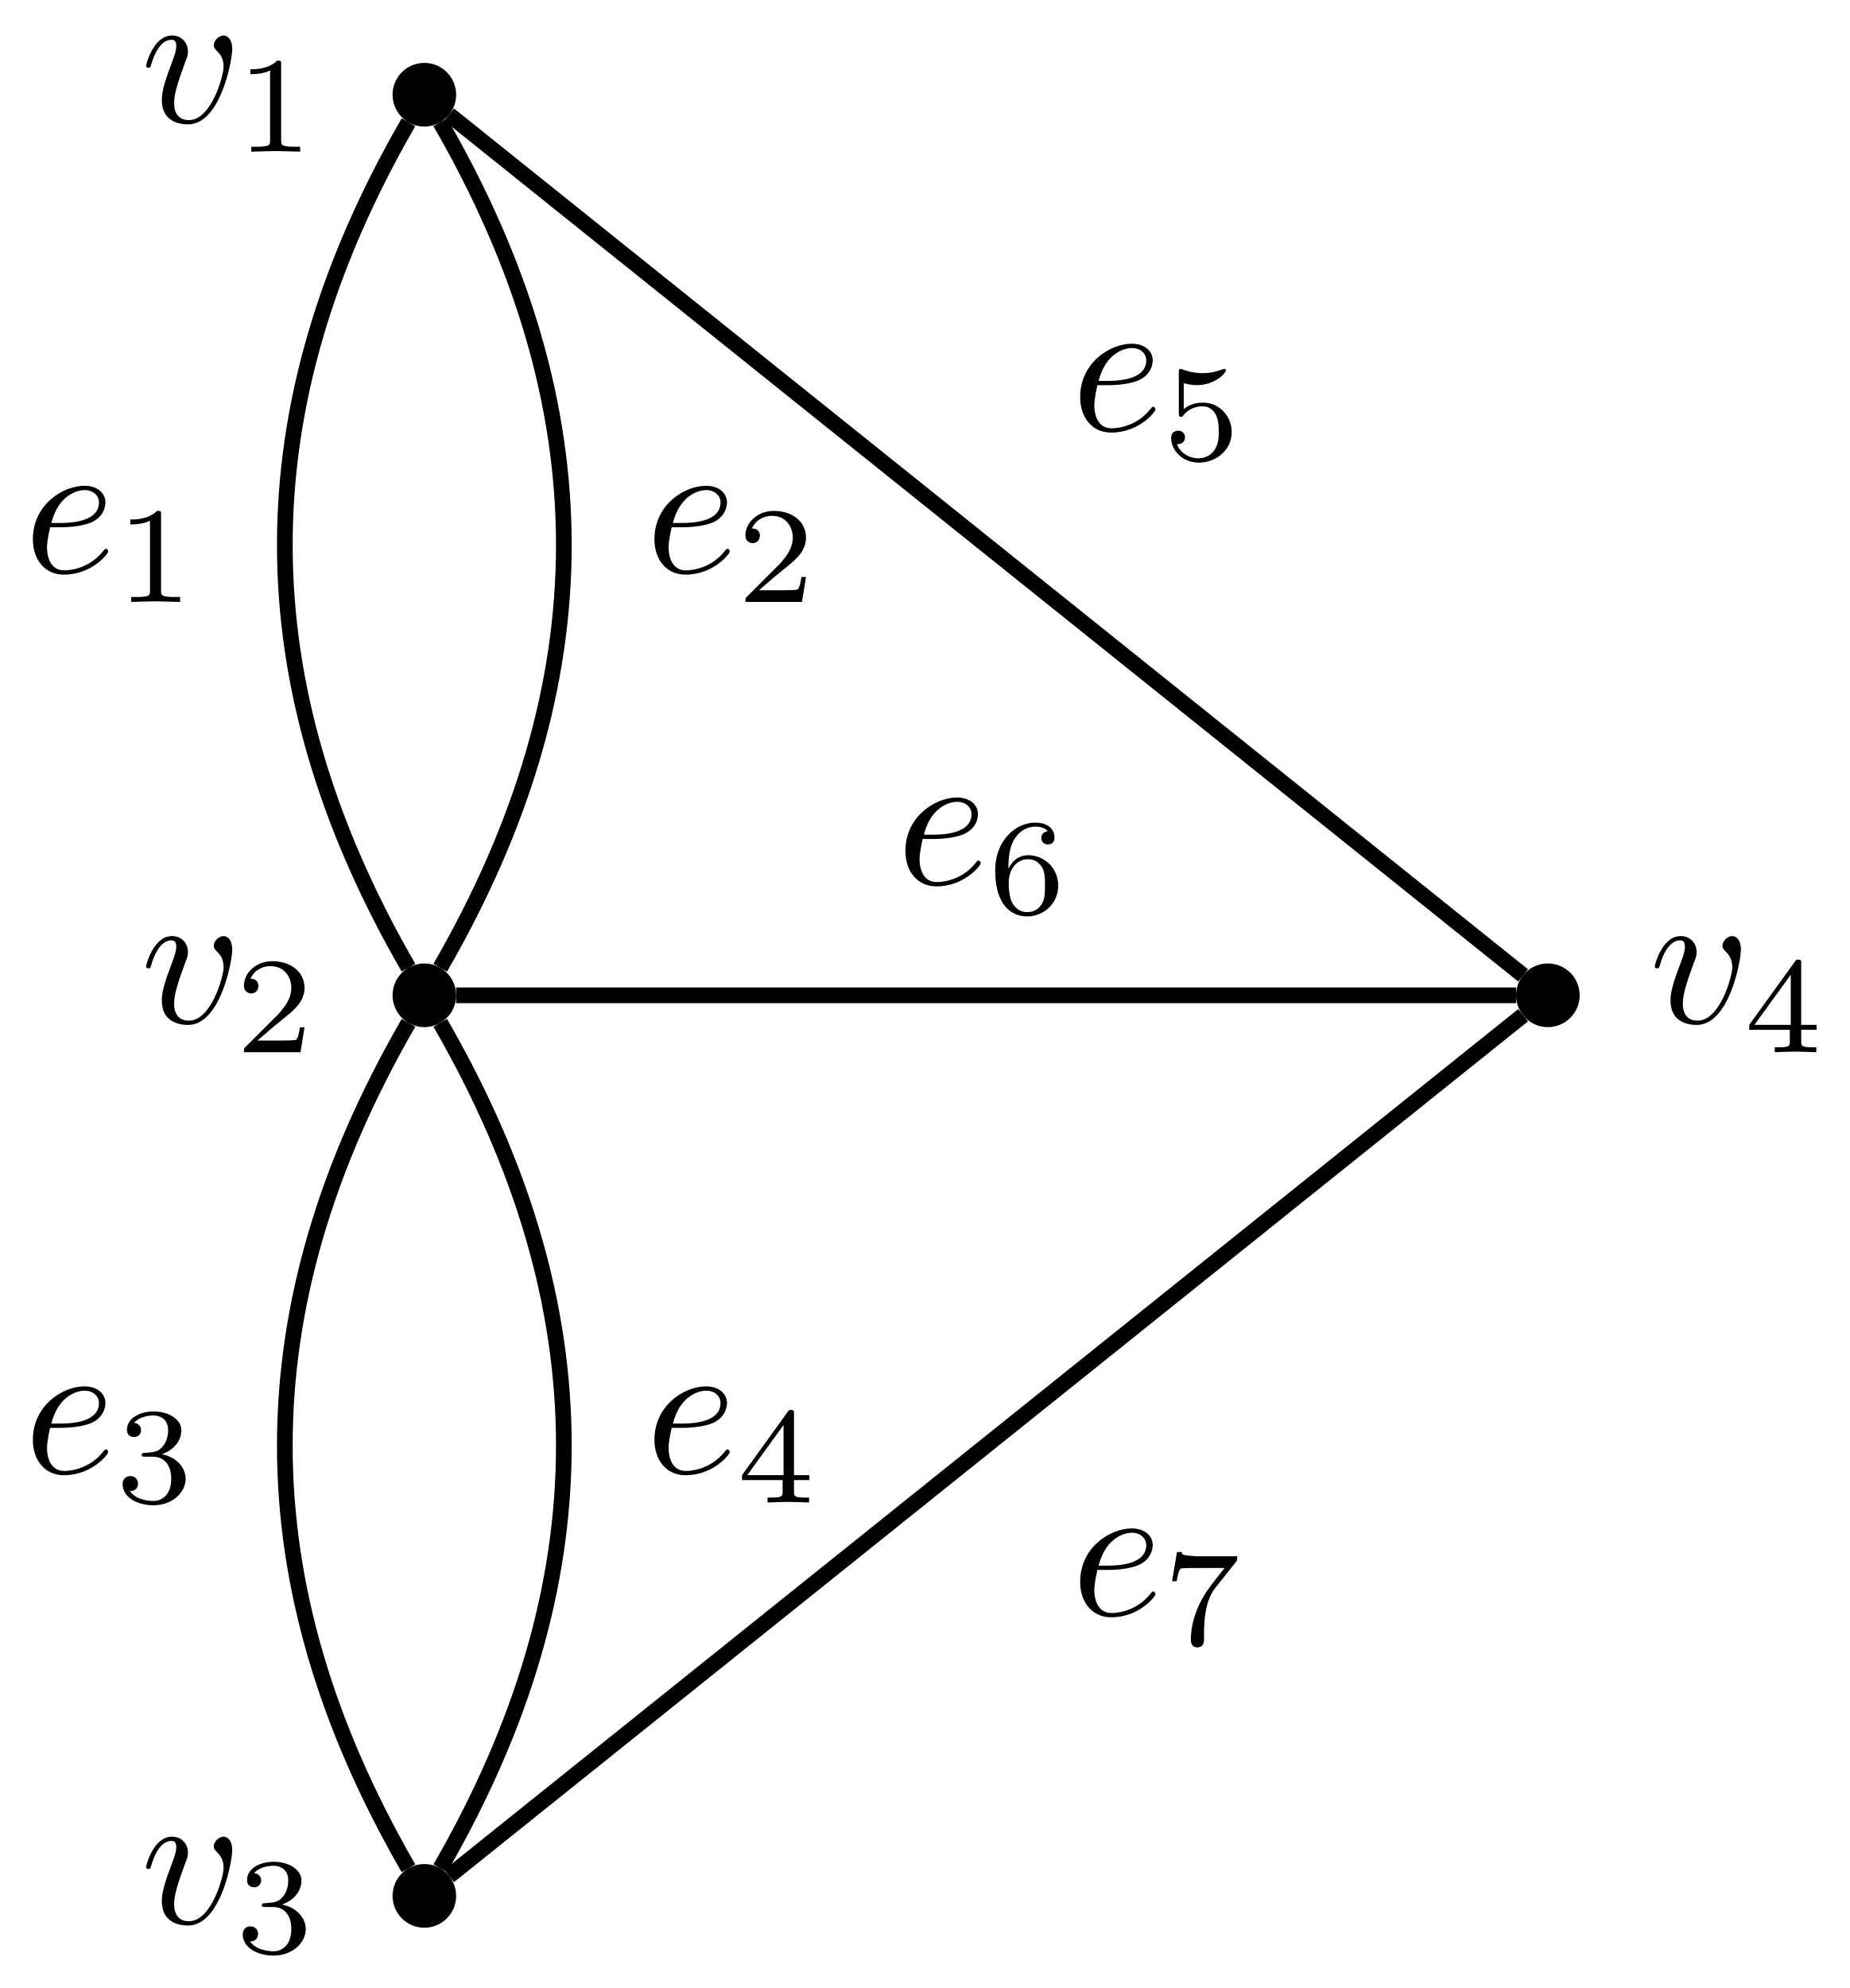
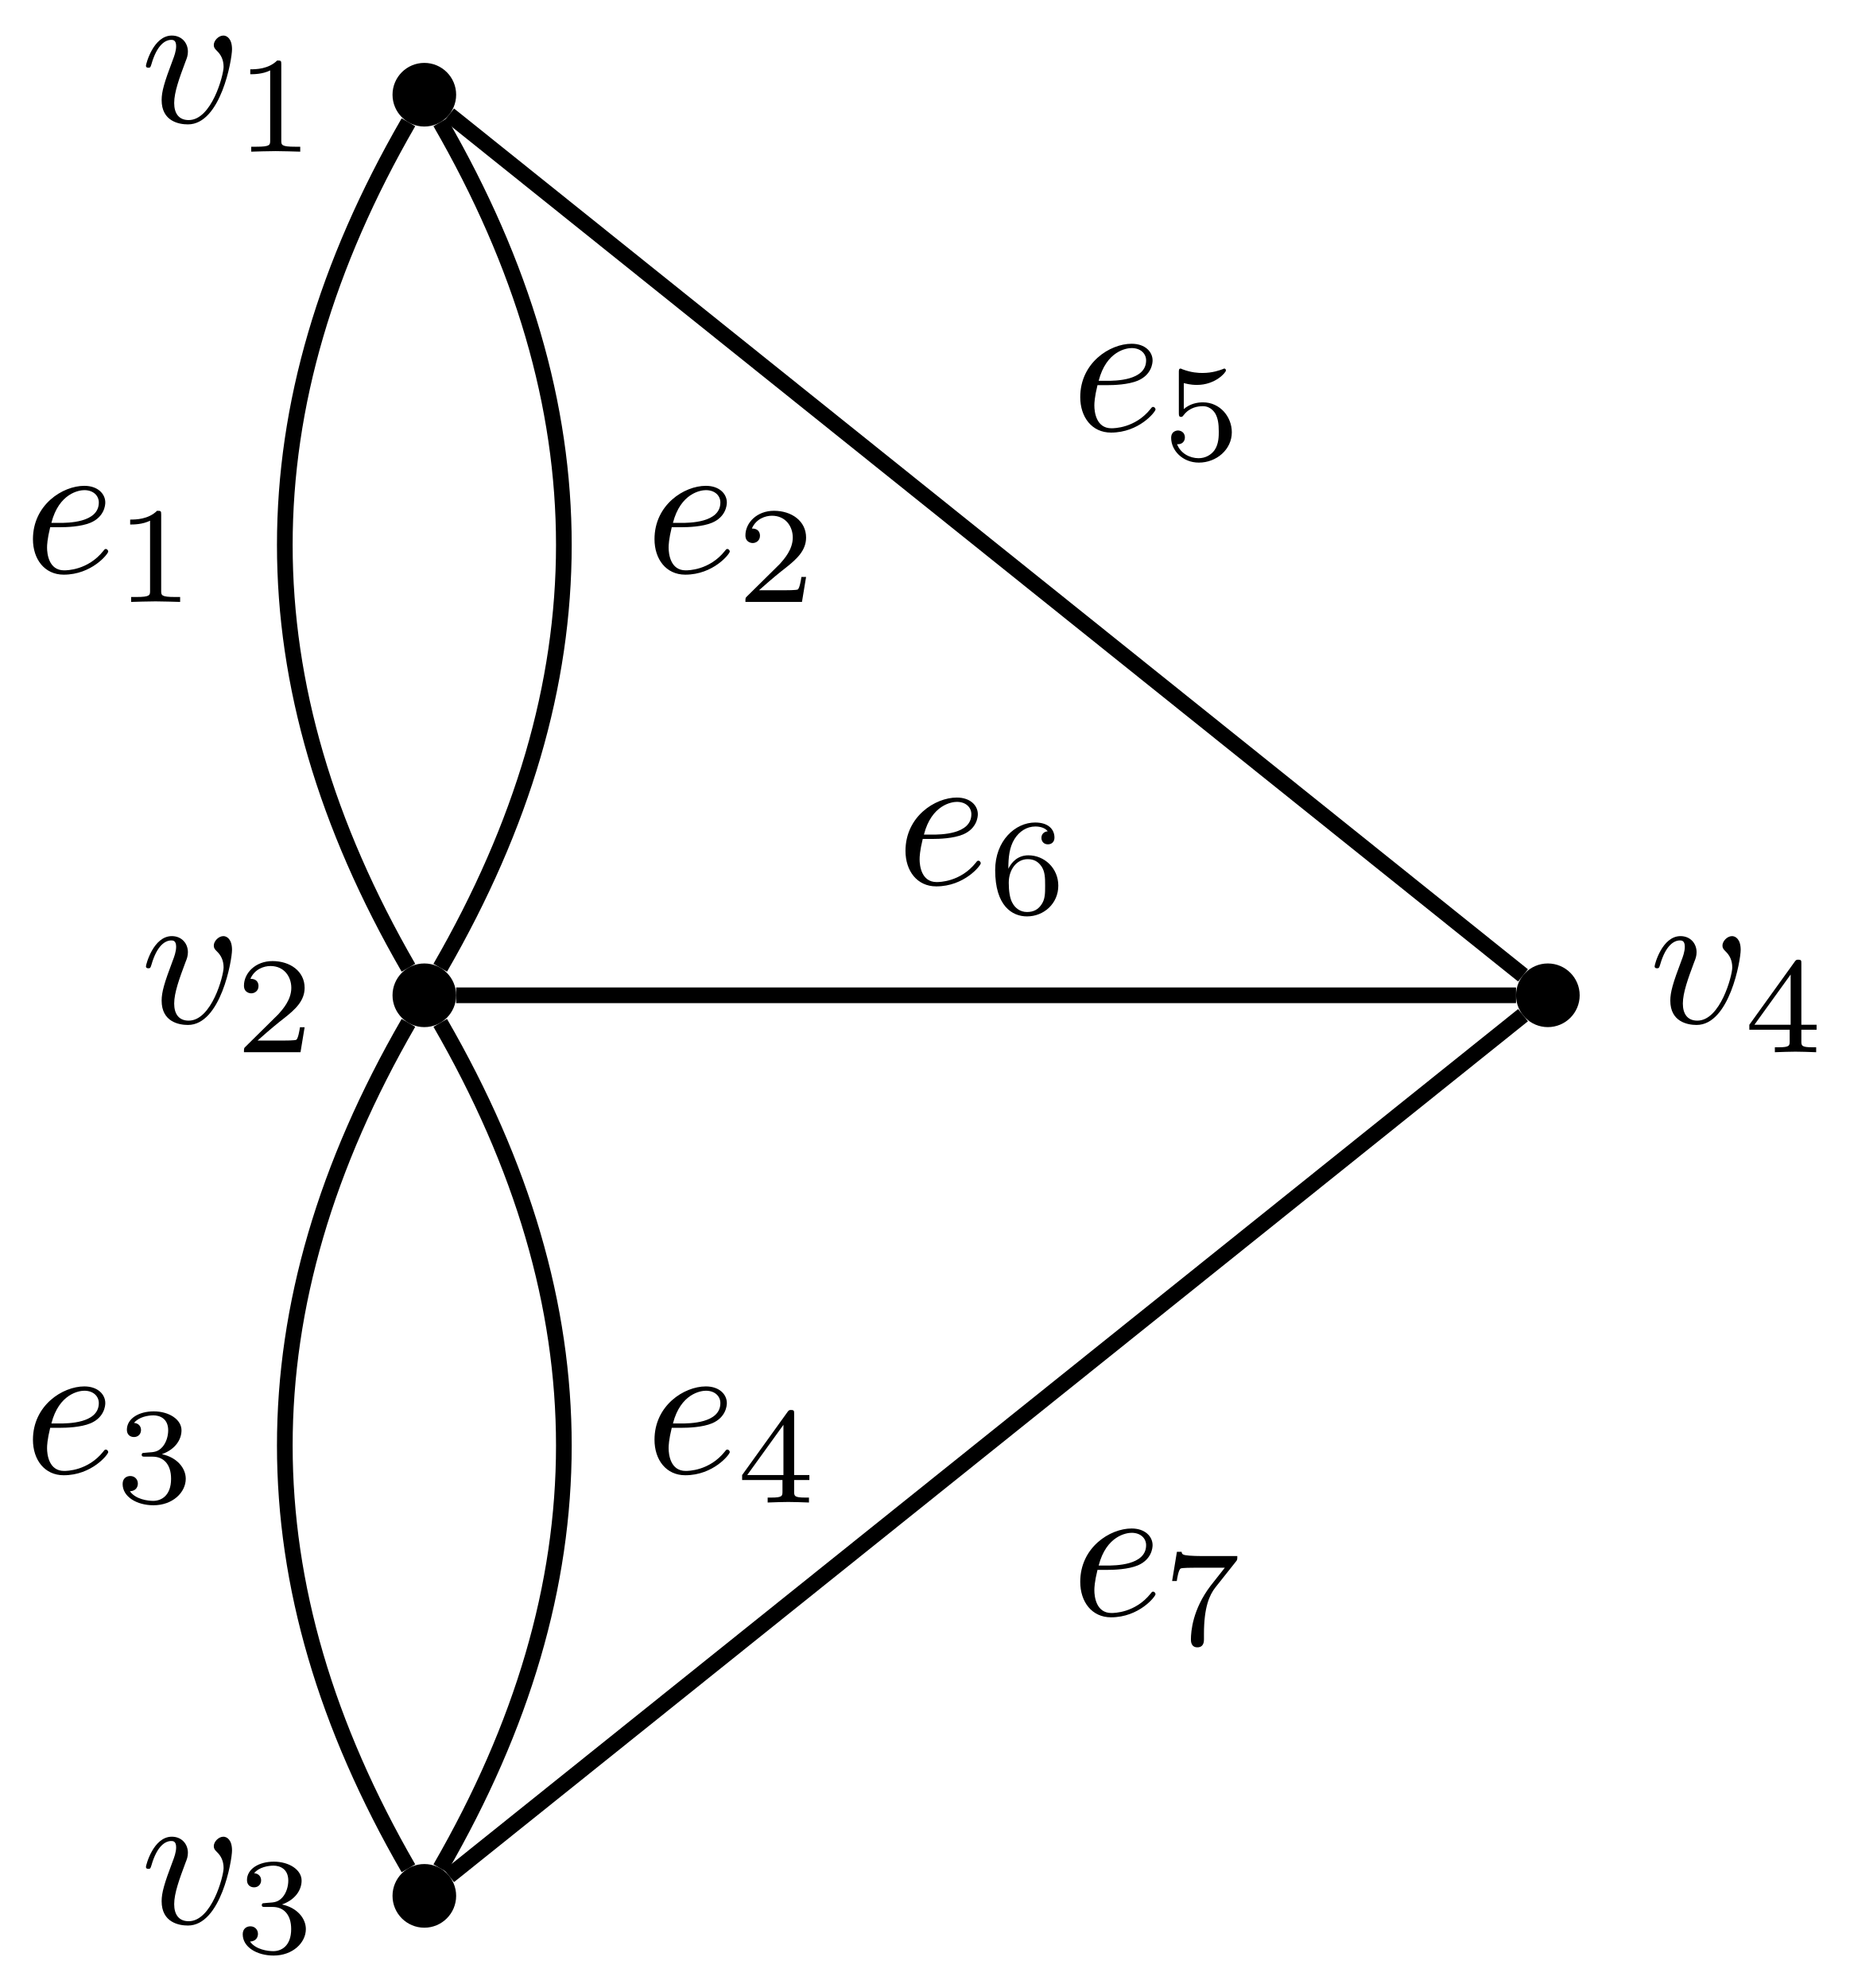
- <svg xmlns="http://www.w3.org/2000/svg" xmlns:xlink="http://www.w3.org/1999/xlink" width="94pt" height="101pt" viewBox="0 0 94 101" version="1.1">
+ <svg xmlns="http://www.w3.org/2000/svg" xmlns:xlink="http://www.w3.org/1999/xlink" version="1.1" width="94" height="101" viewBox="0 0 94 101">
  <defs>
-     <g>
-       <symbol overflow="visible" id="glyph0-0">
-         <path style="stroke:none;" d="" />
-       </symbol>
-       <symbol overflow="visible" id="glyph0-1">
-         <path style="stroke:none;" d="M 4.672 -3.703 C 4.672 -4.25 4.406 -4.406 4.234 -4.406 C 3.984 -4.406 3.734 -4.141 3.734 -3.922 C 3.734 -3.797 3.781 -3.734 3.891 -3.625 C 4.109 -3.422 4.234 -3.172 4.234 -2.812 C 4.234 -2.391 3.625 -0.109 2.469 -0.109 C 1.953 -0.109 1.719 -0.453 1.719 -0.984 C 1.719 -1.531 2 -2.266 2.297 -3.094 C 2.375 -3.266 2.422 -3.406 2.422 -3.594 C 2.422 -4.031 2.109 -4.406 1.609 -4.406 C 0.672 -4.406 0.297 -2.953 0.297 -2.875 C 0.297 -2.766 0.391 -2.766 0.406 -2.766 C 0.516 -2.766 0.516 -2.797 0.562 -2.953 C 0.859 -3.953 1.281 -4.188 1.578 -4.188 C 1.656 -4.188 1.828 -4.188 1.828 -3.875 C 1.828 -3.625 1.719 -3.344 1.656 -3.172 C 1.219 -2.016 1.094 -1.562 1.094 -1.125 C 1.094 -0.047 1.969 0.109 2.422 0.109 C 4.094 0.109 4.672 -3.188 4.672 -3.703 Z M 4.672 -3.703 " />
-       </symbol>
-       <symbol overflow="visible" id="glyph0-2">
-         <path style="stroke:none;" d="M 1.859 -2.297 C 2.156 -2.297 2.891 -2.328 3.391 -2.531 C 4.094 -2.828 4.141 -3.422 4.141 -3.562 C 4.141 -4 3.766 -4.406 3.078 -4.406 C 1.969 -4.406 0.453 -3.438 0.453 -1.688 C 0.453 -0.672 1.047 0.109 2.031 0.109 C 3.453 0.109 4.281 -0.953 4.281 -1.062 C 4.281 -1.125 4.234 -1.203 4.172 -1.203 C 4.109 -1.203 4.094 -1.172 4.031 -1.094 C 3.25 -0.109 2.156 -0.109 2.047 -0.109 C 1.266 -0.109 1.172 -0.953 1.172 -1.266 C 1.172 -1.391 1.188 -1.688 1.328 -2.297 Z M 1.391 -2.516 C 1.781 -4.031 2.812 -4.188 3.078 -4.188 C 3.531 -4.188 3.812 -3.891 3.812 -3.562 C 3.812 -2.516 2.219 -2.516 1.797 -2.516 Z M 1.391 -2.516 " />
-       </symbol>
-       <symbol overflow="visible" id="glyph1-0">
-         <path style="stroke:none;" d="" />
-       </symbol>
-       <symbol overflow="visible" id="glyph1-1">
-         <path style="stroke:none;" d="M 2.328 -4.438 C 2.328 -4.625 2.328 -4.625 2.125 -4.625 C 1.672 -4.188 1.047 -4.188 0.766 -4.188 L 0.766 -3.938 C 0.922 -3.938 1.391 -3.938 1.766 -4.125 L 1.766 -0.578 C 1.766 -0.344 1.766 -0.25 1.078 -0.25 L 0.812 -0.25 L 0.812 0 C 0.938 0 1.797 -0.031 2.047 -0.031 C 2.266 -0.031 3.141 0 3.297 0 L 3.297 -0.25 L 3.031 -0.25 C 2.328 -0.25 2.328 -0.344 2.328 -0.578 Z M 2.328 -4.438 " />
-       </symbol>
-       <symbol overflow="visible" id="glyph1-2">
-         <path style="stroke:none;" d="M 3.516 -1.266 L 3.281 -1.266 C 3.266 -1.109 3.188 -0.703 3.094 -0.641 C 3.047 -0.594 2.516 -0.594 2.406 -0.594 L 1.125 -0.594 C 1.859 -1.234 2.109 -1.438 2.516 -1.766 C 3.031 -2.172 3.516 -2.609 3.516 -3.266 C 3.516 -4.109 2.781 -4.625 1.891 -4.625 C 1.031 -4.625 0.438 -4.016 0.438 -3.375 C 0.438 -3.031 0.734 -2.984 0.812 -2.984 C 0.969 -2.984 1.172 -3.109 1.172 -3.359 C 1.172 -3.484 1.125 -3.734 0.766 -3.734 C 0.984 -4.219 1.453 -4.375 1.781 -4.375 C 2.484 -4.375 2.844 -3.828 2.844 -3.266 C 2.844 -2.656 2.406 -2.188 2.188 -1.938 L 0.516 -0.266 C 0.438 -0.203 0.438 -0.188 0.438 0 L 3.312 0 Z M 3.516 -1.266 " />
-       </symbol>
-       <symbol overflow="visible" id="glyph1-3">
-         <path style="stroke:none;" d="M 1.906 -2.328 C 2.453 -2.328 2.844 -1.953 2.844 -1.203 C 2.844 -0.344 2.328 -0.078 1.938 -0.078 C 1.656 -0.078 1.031 -0.156 0.75 -0.578 C 1.078 -0.578 1.156 -0.812 1.156 -0.969 C 1.156 -1.188 0.984 -1.344 0.766 -1.344 C 0.578 -1.344 0.375 -1.219 0.375 -0.938 C 0.375 -0.281 1.094 0.141 1.938 0.141 C 2.906 0.141 3.578 -0.516 3.578 -1.203 C 3.578 -1.75 3.141 -2.297 2.375 -2.453 C 3.094 -2.719 3.359 -3.234 3.359 -3.672 C 3.359 -4.219 2.734 -4.625 1.953 -4.625 C 1.188 -4.625 0.594 -4.25 0.594 -3.688 C 0.594 -3.453 0.75 -3.328 0.953 -3.328 C 1.172 -3.328 1.312 -3.484 1.312 -3.672 C 1.312 -3.875 1.172 -4.031 0.953 -4.047 C 1.203 -4.344 1.672 -4.422 1.938 -4.422 C 2.25 -4.422 2.688 -4.266 2.688 -3.672 C 2.688 -3.375 2.594 -3.047 2.406 -2.844 C 2.188 -2.578 1.984 -2.562 1.641 -2.531 C 1.469 -2.516 1.453 -2.516 1.422 -2.516 C 1.406 -2.516 1.344 -2.5 1.344 -2.422 C 1.344 -2.328 1.406 -2.328 1.531 -2.328 Z M 1.906 -2.328 " />
-       </symbol>
-       <symbol overflow="visible" id="glyph1-4">
-         <path style="stroke:none;" d="M 3.688 -1.141 L 3.688 -1.391 L 2.906 -1.391 L 2.906 -4.5 C 2.906 -4.641 2.906 -4.703 2.766 -4.703 C 2.672 -4.703 2.641 -4.703 2.578 -4.594 L 0.266 -1.391 L 0.266 -1.141 L 2.328 -1.141 L 2.328 -0.578 C 2.328 -0.328 2.328 -0.25 1.75 -0.25 L 1.562 -0.25 L 1.562 0 C 1.922 -0.016 2.359 -0.031 2.609 -0.031 C 2.875 -0.031 3.312 -0.016 3.672 0 L 3.672 -0.25 L 3.484 -0.25 C 2.906 -0.25 2.906 -0.328 2.906 -0.578 L 2.906 -1.141 Z M 2.375 -3.938 L 2.375 -1.391 L 0.531 -1.391 Z M 2.375 -3.938 " />
-       </symbol>
-       <symbol overflow="visible" id="glyph1-5">
-         <path style="stroke:none;" d="M 1.078 -3.891 C 1.438 -3.797 1.641 -3.797 1.75 -3.797 C 2.672 -3.797 3.219 -4.422 3.219 -4.531 C 3.219 -4.609 3.172 -4.625 3.141 -4.625 C 3.125 -4.625 3.109 -4.625 3.078 -4.609 C 2.906 -4.547 2.547 -4.406 2.031 -4.406 C 1.828 -4.406 1.469 -4.422 1.016 -4.594 C 0.938 -4.625 0.922 -4.625 0.922 -4.625 C 0.828 -4.625 0.828 -4.547 0.828 -4.438 L 0.828 -2.391 C 0.828 -2.266 0.828 -2.188 0.938 -2.188 C 1 -2.188 1.016 -2.188 1.078 -2.281 C 1.375 -2.656 1.812 -2.719 2.047 -2.719 C 2.469 -2.719 2.656 -2.391 2.688 -2.328 C 2.812 -2.094 2.859 -1.828 2.859 -1.422 C 2.859 -1.219 2.859 -0.812 2.641 -0.5 C 2.469 -0.25 2.172 -0.078 1.828 -0.078 C 1.375 -0.078 0.906 -0.328 0.734 -0.797 C 1 -0.781 1.141 -0.953 1.141 -1.141 C 1.141 -1.438 0.875 -1.484 0.781 -1.484 C 0.781 -1.484 0.438 -1.484 0.438 -1.109 C 0.438 -0.484 1.016 0.141 1.844 0.141 C 2.734 0.141 3.516 -0.516 3.516 -1.406 C 3.516 -2.188 2.922 -2.906 2.062 -2.906 C 1.75 -2.906 1.391 -2.844 1.078 -2.578 Z M 1.078 -3.891 " />
-       </symbol>
-       <symbol overflow="visible" id="glyph1-6">
-         <path style="stroke:none;" d="M 1.047 -2.281 C 1.047 -2.844 1.094 -3.359 1.359 -3.797 C 1.594 -4.172 1.969 -4.422 2.422 -4.422 C 2.625 -4.422 2.906 -4.375 3.047 -4.188 C 2.875 -4.172 2.719 -4.047 2.719 -3.844 C 2.719 -3.672 2.844 -3.516 3.047 -3.516 C 3.266 -3.516 3.391 -3.656 3.391 -3.859 C 3.391 -4.266 3.094 -4.625 2.406 -4.625 C 1.406 -4.625 0.375 -3.703 0.375 -2.203 C 0.375 -0.406 1.219 0.141 2 0.141 C 2.844 0.141 3.578 -0.516 3.578 -1.422 C 3.578 -2.312 2.875 -2.969 2.062 -2.969 C 1.5 -2.969 1.203 -2.594 1.047 -2.281 Z M 2 -0.078 C 1.641 -0.078 1.375 -0.281 1.219 -0.594 C 1.125 -0.797 1.062 -1.156 1.062 -1.562 C 1.062 -2.25 1.469 -2.766 2.031 -2.766 C 2.344 -2.766 2.562 -2.641 2.734 -2.391 C 2.906 -2.125 2.906 -1.828 2.906 -1.422 C 2.906 -1.031 2.906 -0.734 2.719 -0.453 C 2.562 -0.219 2.328 -0.078 2 -0.078 Z M 2 -0.078 " />
-       </symbol>
-       <symbol overflow="visible" id="glyph1-7">
-         <path style="stroke:none;" d="M 3.734 -4.203 C 3.797 -4.297 3.797 -4.312 3.797 -4.484 L 1.969 -4.484 C 1.688 -4.484 1.609 -4.5 1.359 -4.516 C 1 -4.547 0.984 -4.594 0.969 -4.703 L 0.734 -4.703 L 0.484 -3.219 L 0.719 -3.219 C 0.734 -3.328 0.812 -3.781 0.922 -3.859 C 0.969 -3.891 1.547 -3.891 1.641 -3.891 L 3.156 -3.891 C 2.938 -3.609 2.578 -3.172 2.438 -2.969 C 1.531 -1.781 1.438 -0.672 1.438 -0.266 C 1.438 -0.188 1.438 0.141 1.766 0.141 C 2.109 0.141 2.109 -0.172 2.109 -0.266 L 2.109 -0.547 C 2.109 -1.891 2.391 -2.516 2.688 -2.891 Z M 3.734 -4.203 " />
-       </symbol>
-     </g>
+     <path id="font_1_2" d="M.468 .372C.468 .426 .442 .442 .424 .442 .399 .442 .375 .416 .375 .394 .375 .381 .38 .375 .391 .364 .412 .344 .425 .318 .425 .282 .425 .24 .364 .011 .247 .011 .196 .011 .173 .046 .173 .098 .173 .154 .2 .227 .231 .31 .238 .327 .243 .341 .243 .36 .243 .405 .211 .442 .161 .442 .067 .442 .029 .297 .029 .288 .029 .278 .039 .278 .041 .278 .051 .278 .052 .28 .057 .296 .086 .397 .129 .42 .158 .42 .166 .42 .183 .42 .183 .388 .183 .363 .173 .336 .166 .318 .122 .202 .109 .156 .109 .113 .109 .005 .197-.011 .243-.011 .411-.011 .468 .32 .468 .372Z" />
+     <path id="font_2_1" d="M.335 .636C.335 .663 .333 .664 .305 .664 .241 .601 .15 .6 .109 .6V.564C.133 .564 .199 .564 .254 .592V.082C.254 .049 .254 .036 .154 .036H.116V0C.134 .001 .257 .004 .294 .004 .325 .004 .451 .001 .473 0V.036H.435C.335 .036 .335 .049 .335 .082V.636Z" />
+     <path id="font_2_2" d="M.505 .182H.471C.468 .16 .458 .101 .445 .091 .437 .085 .36 .085 .346 .085H.162C.267 .178 .302 .206 .362 .253 .436 .312 .505 .374 .505 .469 .505 .59 .399 .664 .271 .664 .147 .664 .063 .577 .063 .485 .063 .434 .106 .429 .116 .429 .14 .429 .169 .446 .169 .482 .169 .5 .162 .535 .11 .535 .141 .606 .209 .628 .256 .628 .356 .628 .408 .55 .408 .469 .408 .382 .346 .313 .314 .277L.073 .039C.063 .03 .063 .028 .063 0H.475L.505 .182Z" />
+     <path id="font_2_3" d="M.273 .334C.351 .334 .407 .28 .407 .173 .407 .049 .335 .012 .277 .012 .237 .012 .149 .023 .107 .082 .154 .084 .165 .117 .165 .138 .165 .17 .141 .193 .11 .193 .082 .193 .054 .176 .054 .135 .054 .041 .158-.02 .279-.02 .418-.02 .514 .073 .514 .173 .514 .251 .45 .329 .34 .352 .445 .39 .483 .465 .483 .526 .483 .605 .392 .664 .281 .664 .17 .664 .085 .61 .085 .53 .085 .496 .107 .477 .137 .477 .168 .477 .188 .5 .188 .528 .188 .557 .168 .578 .137 .58 .172 .624 .241 .635 .278 .635 .323 .635 .386 .613 .386 .526 .386 .484 .372 .438 .346 .407 .313 .369 .285 .367 .235 .364 .21 .362 .208 .362 .203 .361 .201 .361 .193 .359 .193 .348 .193 .334 .202 .334 .219 .334H.273Z" />
+     <path id="font_2_4" d="M.529 .164V.2H.418V.646C.418 .667 .418 .674 .396 .674 .384 .674 .38 .674 .37 .66L.039 .2V.164H.333V.082C.333 .048 .333 .036 .252 .036H.225V0C.275 .002 .339 .004 .375 .004 .412 .004 .476 .002 .526 0V.036H.499C.418 .036 .418 .048 .418 .082V.164H.529M.34 .566V.2H.076L.34 .566Z" />
+     <path id="font_1_1" d="M.187 .231C.216 .231 .29 .233 .34 .254 .41 .284 .415 .343 .415 .357 .415 .401 .377 .442 .308 .442 .197 .442 .046 .345 .046 .17 .046 .068 .105-.011 .203-.011 .346-.011 .43 .095 .43 .107 .43 .113 .424 .12 .418 .12 .413 .12 .411 .118 .405 .11 .326 .011 .217 .011 .205 .011 .127 .011 .118 .095 .118 .127 .118 .139 .119 .17 .134 .231H.187M.14 .253C.179 .405 .282 .42 .308 .42 .355 .42 .382 .391 .382 .357 .382 .253 .222 .253 .181 .253H.14Z" />
+     <path id="font_2_5" d="M.155 .559C.206 .546 .236 .546 .252 .546 .384 .546 .462 .636 .462 .651 .462 .662 .455 .665 .45 .665 .448 .665 .446 .665 .442 .662 .418 .653 .365 .633 .291 .633 .263 .633 .21 .635 .145 .66 .135 .665 .133 .665 .132 .665 .119 .665 .119 .654 .119 .638V.343C.119 .325 .119 .313 .135 .313 .144 .313 .145 .315 .155 .327 .198 .383 .259 .391 .294 .391 .354 .391 .381 .343 .386 .335 .404 .301 .41 .263 .41 .205 .41 .175 .41 .116 .38 .072 .355 .036 .312 .012 .263 .012 .198 .012 .131 .048 .106 .114 .144 .111 .163 .136 .163 .163 .163 .206 .126 .214 .113 .214 .111 .214 .063 .214 .063 .16 .063 .07 .145-.02 .265-.02 .393-.02 .505 .075 .505 .201 .505 .314 .419 .419 .295 .419 .251 .419 .199 .408 .155 .37V.559Z" />
+     <path id="font_2_6" d="M.15 .327C.15 .409 .157 .483 .195 .544 .229 .598 .283 .635 .347 .635 .377 .635 .417 .627 .437 .6 .412 .598 .391 .581 .391 .552 .391 .527 .408 .505 .438 .505 .468 .505 .486 .525 .486 .554 .486 .612 .444 .664 .345 .664 .201 .664 .054 .532 .054 .317 .054 .058 .176-.02 .286-.02 .408-.02 .514 .073 .514 .204 .514 .331 .413 .425 .296 .425 .216 .425 .172 .372 .15 .327M.286 .012C.236 .012 .197 .041 .176 .085 .161 .115 .153 .165 .153 .225 .153 .322 .211 .397 .291 .397 .337 .397 .368 .379 .393 .342 .417 .304 .418 .262 .418 .204 .418 .147 .418 .105 .391 .066 .367 .031 .335 .012 .286 .012Z" />
+     <path id="font_2_7" d="M.535 .605C.545 .617 .545 .619 .545 .645H.283C.243 .645 .232 .646 .196 .648 .144 .652 .142 .659 .139 .676H.105L.07 .463H.104C.106 .478 .116 .544 .132 .554 .14 .56 .221 .56 .236 .56H.454C.422 .518 .371 .456 .35 .428 .219 .255 .207 .096 .207 .037 .207 .026 .207-.02 .254-.02 .302-.02 .302 .025 .302 .038V.078C.302 .272 .342 .361 .385 .416L.535 .605Z" />
  </defs>
-   <g id="surface1">
-     <path style="fill-rule:nonzero;fill:rgb(0%,0%,0%);fill-opacity:1;stroke-width:0.399;stroke-linecap:butt;stroke-linejoin:miter;stroke:rgb(0%,0%,0%);stroke-opacity:1;stroke-miterlimit:10;" d="M 1.416 -0.001 C 1.416 0.785 0.783 1.417 -0.002 1.417 C -0.783 1.417 -1.416 0.785 -1.416 -0.001 C -1.416 -0.782 -0.783 -1.418 -0.002 -1.418 C 0.783 -1.418 1.416 -0.782 1.416 -0.001 Z M 1.416 -0.001 " transform="matrix(1.00003,0,0,-1,21.5642,4.812)" />
-     <g style="fill:rgb(0%,0%,0%);fill-opacity:1;">
-       <use xlink:href="#glyph0-1" x="7.129" y="6.21" />
-     </g>
-     <g style="fill:rgb(0%,0%,0%);fill-opacity:1;">
-       <use xlink:href="#glyph1-1" x="11.959" y="7.705" />
-     </g>
-     <path style="fill-rule:nonzero;fill:rgb(0%,0%,0%);fill-opacity:1;stroke-width:0.399;stroke-linecap:butt;stroke-linejoin:miter;stroke:rgb(0%,0%,0%);stroke-opacity:1;stroke-miterlimit:10;" d="M 1.416 -45.754 C 1.416 -44.969 0.783 -44.336 -0.002 -44.336 C -0.783 -44.336 -1.416 -44.969 -1.416 -45.754 C -1.416 -46.536 -0.783 -47.172 -0.002 -47.172 C 0.783 -47.172 1.416 -46.536 1.416 -45.754 Z M 1.416 -45.754 " transform="matrix(1.00003,0,0,-1,21.5642,4.812)" />
-     <g style="fill:rgb(0%,0%,0%);fill-opacity:1;">
-       <use xlink:href="#glyph0-1" x="7.129" y="51.963" />
-     </g>
-     <g style="fill:rgb(0%,0%,0%);fill-opacity:1;">
-       <use xlink:href="#glyph1-2" x="11.959" y="53.458" />
-     </g>
-     <path style="fill-rule:nonzero;fill:rgb(0%,0%,0%);fill-opacity:1;stroke-width:0.399;stroke-linecap:butt;stroke-linejoin:miter;stroke:rgb(0%,0%,0%);stroke-opacity:1;stroke-miterlimit:10;" d="M 1.416 -91.508 C 1.416 -90.723 0.783 -90.09 -0.002 -90.09 C -0.783 -90.09 -1.416 -90.723 -1.416 -91.508 C -1.416 -92.29 -0.783 -92.926 -0.002 -92.926 C 0.783 -92.926 1.416 -92.29 1.416 -91.508 Z M 1.416 -91.508 " transform="matrix(1.00003,0,0,-1,21.5642,4.812)" />
-     <g style="fill:rgb(0%,0%,0%);fill-opacity:1;">
-       <use xlink:href="#glyph0-1" x="7.129" y="97.717" />
-     </g>
-     <g style="fill:rgb(0%,0%,0%);fill-opacity:1;">
-       <use xlink:href="#glyph1-3" x="11.959" y="99.212" />
-     </g>
-     <path style="fill-rule:nonzero;fill:rgb(0%,0%,0%);fill-opacity:1;stroke-width:0.399;stroke-linecap:butt;stroke-linejoin:miter;stroke:rgb(0%,0%,0%);stroke-opacity:1;stroke-miterlimit:10;" d="M 58.508 -45.754 C 58.508 -44.969 57.875 -44.336 57.09 -44.336 C 56.309 -44.336 55.676 -44.969 55.676 -45.754 C 55.676 -46.536 56.309 -47.172 57.09 -47.172 C 57.875 -47.172 58.508 -46.536 58.508 -45.754 Z M 58.508 -45.754 " transform="matrix(1.00003,0,0,-1,21.5642,4.812)" />
-     <g style="fill:rgb(0%,0%,0%);fill-opacity:1;">
-       <use xlink:href="#glyph0-1" x="83.795" y="51.963" />
-     </g>
-     <g style="fill:rgb(0%,0%,0%);fill-opacity:1;">
-       <use xlink:href="#glyph1-4" x="88.625" y="53.458" />
-     </g>
-     <path style="fill:none;stroke-width:0.797;stroke-linecap:butt;stroke-linejoin:miter;stroke:rgb(0%,0%,0%);stroke-opacity:1;stroke-miterlimit:10;" d="M -0.806 -1.399 C -9.185 -15.907 -9.185 -29.848 -0.806 -44.352 " transform="matrix(1.00003,0,0,-1,21.5642,4.812)" />
-     <g style="fill:rgb(0%,0%,0%);fill-opacity:1;">
-       <use xlink:href="#glyph0-2" x="1.217" y="29.086" />
-     </g>
-     <g style="fill:rgb(0%,0%,0%);fill-opacity:1;">
-       <use xlink:href="#glyph1-1" x="5.856" y="30.581" />
-     </g>
-     <path style="fill:none;stroke-width:0.797;stroke-linecap:butt;stroke-linejoin:miter;stroke:rgb(0%,0%,0%);stroke-opacity:1;stroke-miterlimit:10;" d="M 0.807 -1.399 C 9.182 -15.907 9.182 -29.848 0.807 -44.352 " transform="matrix(1.00003,0,0,-1,21.5642,4.812)" />
-     <g style="fill:rgb(0%,0%,0%);fill-opacity:1;">
-       <use xlink:href="#glyph0-2" x="32.803" y="29.086" />
-     </g>
-     <g style="fill:rgb(0%,0%,0%);fill-opacity:1;">
-       <use xlink:href="#glyph1-2" x="37.442" y="30.581" />
-     </g>
-     <path style="fill:none;stroke-width:0.797;stroke-linecap:butt;stroke-linejoin:miter;stroke:rgb(0%,0%,0%);stroke-opacity:1;stroke-miterlimit:10;" d="M -0.806 -47.153 C -9.185 -61.661 -9.185 -75.602 -0.806 -90.106 " transform="matrix(1.00003,0,0,-1,21.5642,4.812)" />
-     <g style="fill:rgb(0%,0%,0%);fill-opacity:1;">
-       <use xlink:href="#glyph0-2" x="1.217" y="74.84" />
-     </g>
-     <g style="fill:rgb(0%,0%,0%);fill-opacity:1;">
-       <use xlink:href="#glyph1-3" x="5.856" y="76.335" />
-     </g>
-     <path style="fill:none;stroke-width:0.797;stroke-linecap:butt;stroke-linejoin:miter;stroke:rgb(0%,0%,0%);stroke-opacity:1;stroke-miterlimit:10;" d="M 0.807 -47.153 C 9.182 -61.661 9.182 -75.602 0.807 -90.106 " transform="matrix(1.00003,0,0,-1,21.5642,4.812)" />
-     <g style="fill:rgb(0%,0%,0%);fill-opacity:1;">
-       <use xlink:href="#glyph0-2" x="32.803" y="74.84" />
-     </g>
-     <g style="fill:rgb(0%,0%,0%);fill-opacity:1;">
-       <use xlink:href="#glyph1-4" x="37.442" y="76.335" />
-     </g>
-     <path style="fill:none;stroke-width:0.797;stroke-linecap:butt;stroke-linejoin:miter;stroke:rgb(0%,0%,0%);stroke-opacity:1;stroke-miterlimit:10;" d="M 1.26 -1.012 L 55.833 -44.743 " transform="matrix(1.00003,0,0,-1,21.5642,4.812)" />
-     <g style="fill:rgb(0%,0%,0%);fill-opacity:1;">
-       <use xlink:href="#glyph0-2" x="54.437" y="21.868" />
-     </g>
-     <g style="fill:rgb(0%,0%,0%);fill-opacity:1;">
-       <use xlink:href="#glyph1-5" x="59.076" y="23.363" />
-     </g>
-     <path style="fill:none;stroke-width:0.797;stroke-linecap:butt;stroke-linejoin:miter;stroke:rgb(0%,0%,0%);stroke-opacity:1;stroke-miterlimit:10;" d="M 1.615 -45.754 L 55.477 -45.754 " transform="matrix(1.00003,0,0,-1,21.5642,4.812)" />
-     <g style="fill:rgb(0%,0%,0%);fill-opacity:1;">
-       <use xlink:href="#glyph0-2" x="45.557" y="44.923" />
-     </g>
-     <g style="fill:rgb(0%,0%,0%);fill-opacity:1;">
-       <use xlink:href="#glyph1-6" x="50.196" y="46.418" />
-     </g>
-     <path style="fill:none;stroke-width:0.797;stroke-linecap:butt;stroke-linejoin:miter;stroke:rgb(0%,0%,0%);stroke-opacity:1;stroke-miterlimit:10;" d="M 1.26 -90.497 L 55.833 -46.766 " transform="matrix(1.00003,0,0,-1,21.5642,4.812)" />
-     <g style="fill:rgb(0%,0%,0%);fill-opacity:1;">
-       <use xlink:href="#glyph0-2" x="54.437" y="82.058" />
-     </g>
-     <g style="fill:rgb(0%,0%,0%);fill-opacity:1;">
-       <use xlink:href="#glyph1-7" x="59.076" y="83.553" />
-     </g>
-   </g>
+   <path transform="matrix(1.00002,0,0,-1,21.56314,4.812)" d="M1.417 0C1.417 .783 .783 1.417 0 1.417-.783 1.417-1.417 .783-1.417 0-1.417-.783-.783-1.417 0-1.417 .783-1.417 1.417-.783 1.417 0ZM0 0" />
+   <path transform="matrix(1.00002,0,0,-1,21.56314,4.812)" stroke-width=".399" stroke-linecap="butt" stroke-miterlimit="10" stroke-linejoin="miter" fill="none" stroke="#000000" d="M1.417 0C1.417 .783 .783 1.417 0 1.417-.783 1.417-1.417 .783-1.417 0-1.417-.783-.783-1.417 0-1.417 .783-1.417 1.417-.783 1.417 0ZM0 0" />
+   <use data-text="v" xlink:href="#font_1_2" transform="matrix(9.962799,0,0,-9.9626,7.127854,6.21)" />
+   <use data-text="1" xlink:href="#font_2_1" transform="matrix(6.97394,0,0,-6.9738,11.95795,7.705)" />
+   <path transform="matrix(1.00002,0,0,-1,21.56314,4.812)" d="M1.417-45.754C1.417-44.971 .783-44.336 0-44.336-.783-44.336-1.417-44.971-1.417-45.754-1.417-46.536-.783-47.171 0-47.171 .783-47.171 1.417-46.536 1.417-45.754ZM0-45.754" />
+   <path transform="matrix(1.00002,0,0,-1,21.56314,4.812)" stroke-width=".399" stroke-linecap="butt" stroke-miterlimit="10" stroke-linejoin="miter" fill="none" stroke="#000000" d="M1.417-45.754C1.417-44.971 .783-44.336 0-44.336-.783-44.336-1.417-44.971-1.417-45.754-1.417-46.536-.783-47.171 0-47.171 .783-47.171 1.417-46.536 1.417-45.754ZM0-45.754" />
+   <use data-text="v" xlink:href="#font_1_2" transform="matrix(9.962799,0,0,-9.9626,7.127854,51.963)" />
+   <use data-text="2" xlink:href="#font_2_2" transform="matrix(6.97394,0,0,-6.9738,11.95795,53.458)" />
+   <path transform="matrix(1.00002,0,0,-1,21.56314,4.812)" d="M1.417-91.507C1.417-90.724 .783-90.09 0-90.09-.783-90.09-1.417-90.724-1.417-91.507-1.417-92.29-.783-92.925 0-92.925 .783-92.925 1.417-92.29 1.417-91.507ZM0-91.507" />
+   <path transform="matrix(1.00002,0,0,-1,21.56314,4.812)" stroke-width=".399" stroke-linecap="butt" stroke-miterlimit="10" stroke-linejoin="miter" fill="none" stroke="#000000" d="M1.417-91.507C1.417-90.724 .783-90.09 0-90.09-.783-90.09-1.417-90.724-1.417-91.507-1.417-92.29-.783-92.925 0-92.925 .783-92.925 1.417-92.29 1.417-91.507ZM0-91.507" />
+   <use data-text="v" xlink:href="#font_1_2" transform="matrix(9.962799,0,0,-9.9626,7.127854,97.717)" />
+   <use data-text="3" xlink:href="#font_2_3" transform="matrix(6.97394,0,0,-6.9738,11.95795,99.212)" />
+   <path transform="matrix(1.00002,0,0,-1,21.56314,4.812)" d="M58.51-45.754C58.51-44.971 57.875-44.336 57.092-44.336 56.309-44.336 55.675-44.971 55.675-45.754 55.675-46.536 56.309-47.171 57.092-47.171 57.875-47.171 58.51-46.536 58.51-45.754ZM57.092-45.754" />
+   <path transform="matrix(1.00002,0,0,-1,21.56314,4.812)" stroke-width=".399" stroke-linecap="butt" stroke-miterlimit="10" stroke-linejoin="miter" fill="none" stroke="#000000" d="M58.51-45.754C58.51-44.971 57.875-44.336 57.092-44.336 56.309-44.336 55.675-44.971 55.675-45.754 55.675-46.536 56.309-47.171 57.092-47.171 57.875-47.171 58.51-46.536 58.51-45.754ZM57.092-45.754" />
+   <use data-text="v" xlink:href="#font_1_2" transform="matrix(9.962799,0,0,-9.9626,83.79339,51.963)" />
+   <use data-text="4" xlink:href="#font_2_4" transform="matrix(6.97394,0,0,-6.9738,88.62348,53.458)" />
+   <path transform="matrix(1.00002,0,0,-1,21.56314,4.812)" stroke-width=".797" stroke-linecap="butt" stroke-miterlimit="10" stroke-linejoin="miter" fill="none" stroke="#000000" d="" />
+   <path transform="matrix(1.00002,0,0,-1,21.56314,4.812)" stroke-width=".797" stroke-linecap="butt" stroke-miterlimit="10" stroke-linejoin="miter" fill="none" stroke="#000000" d="M-.808-1.4C-9.184-15.906-9.184-29.847-.808-44.354" />
+   <use data-text="e" xlink:href="#font_1_1" transform="matrix(9.962799,0,0,-9.9626,1.215729,29.086)" />
+   <use data-text="1" xlink:href="#font_2_1" transform="matrix(6.97394,0,0,-6.9738,5.85482,30.581)" />
+   <path transform="matrix(1.00002,0,0,-1,21.56314,4.812)" stroke-width=".797" stroke-linecap="butt" stroke-miterlimit="10" stroke-linejoin="miter" fill="none" stroke="#000000" d="" />
+   <path transform="matrix(1.00002,0,0,-1,21.56314,4.812)" stroke-width=".797" stroke-linecap="butt" stroke-miterlimit="10" stroke-linejoin="miter" fill="none" stroke="#000000" d="M.808-1.4C9.184-15.906 9.184-29.847 .808-44.354" />
+   <use data-text="e" xlink:href="#font_1_1" transform="matrix(9.962799,0,0,-9.9626,32.80137,29.086)" />
+   <use data-text="2" xlink:href="#font_2_2" transform="matrix(6.97394,0,0,-6.9738,37.44046,30.581)" />
+   <path transform="matrix(1.00002,0,0,-1,21.56314,4.812)" stroke-width=".797" stroke-linecap="butt" stroke-miterlimit="10" stroke-linejoin="miter" fill="none" stroke="#000000" d="" />
+   <path transform="matrix(1.00002,0,0,-1,21.56314,4.812)" stroke-width=".797" stroke-linecap="butt" stroke-miterlimit="10" stroke-linejoin="miter" fill="none" stroke="#000000" d="M-.808-47.154C-9.184-61.66-9.184-75.601-.808-90.107" />
+   <use data-text="e" xlink:href="#font_1_1" transform="matrix(9.962799,0,0,-9.9626,1.215729,74.84)" />
+   <use data-text="3" xlink:href="#font_2_3" transform="matrix(6.97394,0,0,-6.9738,5.85482,76.335)" />
+   <path transform="matrix(1.00002,0,0,-1,21.56314,4.812)" stroke-width=".797" stroke-linecap="butt" stroke-miterlimit="10" stroke-linejoin="miter" fill="none" stroke="#000000" d="" />
+   <path transform="matrix(1.00002,0,0,-1,21.56314,4.812)" stroke-width=".797" stroke-linecap="butt" stroke-miterlimit="10" stroke-linejoin="miter" fill="none" stroke="#000000" d="M.808-47.154C9.184-61.66 9.184-75.601 .808-90.107" />
+   <use data-text="e" xlink:href="#font_1_1" transform="matrix(9.962799,0,0,-9.9626,32.80137,74.84)" />
+   <use data-text="4" xlink:href="#font_2_4" transform="matrix(6.97394,0,0,-6.9738,37.44046,76.335)" />
+   <path transform="matrix(1.00002,0,0,-1,21.56314,4.812)" stroke-width=".797" stroke-linecap="butt" stroke-miterlimit="10" stroke-linejoin="miter" fill="none" stroke="#000000" d="" />
+   <path transform="matrix(1.00002,0,0,-1,21.56314,4.812)" stroke-width=".797" stroke-linecap="butt" stroke-miterlimit="10" stroke-linejoin="miter" fill="none" stroke="#000000" d="M1.261-1.011 55.831-44.743" />
+   <use data-text="e" xlink:href="#font_1_1" transform="matrix(9.962799,0,0,-9.9626,54.4358,21.868)" />
+   <use data-text="5" xlink:href="#font_2_5" transform="matrix(6.97394,0,0,-6.9738,59.07489,23.363)" />
+   <path transform="matrix(1.00002,0,0,-1,21.56314,4.812)" stroke-width=".797" stroke-linecap="butt" stroke-miterlimit="10" stroke-linejoin="miter" fill="none" stroke="#000000" d="" />
+   <path transform="matrix(1.00002,0,0,-1,21.56314,4.812)" stroke-width=".797" stroke-linecap="butt" stroke-miterlimit="10" stroke-linejoin="miter" fill="none" stroke="#000000" d="M1.617-45.754H55.475" />
+   <use data-text="e" xlink:href="#font_1_1" transform="matrix(9.962799,0,0,-9.9626,45.55562,44.923)" />
+   <use data-text="6" xlink:href="#font_2_6" transform="matrix(6.97394,0,0,-6.9738,50.19472,46.418)" />
+   <path transform="matrix(1.00002,0,0,-1,21.56314,4.812)" stroke-width=".797" stroke-linecap="butt" stroke-miterlimit="10" stroke-linejoin="miter" fill="none" stroke="#000000" d="" />
+   <path transform="matrix(1.00002,0,0,-1,21.56314,4.812)" stroke-width=".797" stroke-linecap="butt" stroke-miterlimit="10" stroke-linejoin="miter" fill="none" stroke="#000000" d="M1.261-90.496 55.831-46.764" />
+   <use data-text="e" xlink:href="#font_1_1" transform="matrix(9.962799,0,0,-9.9626,54.4358,82.058)" />
+   <use data-text="7" xlink:href="#font_2_7" transform="matrix(6.97394,0,0,-6.9738,59.07489,83.553)" />
</svg>
